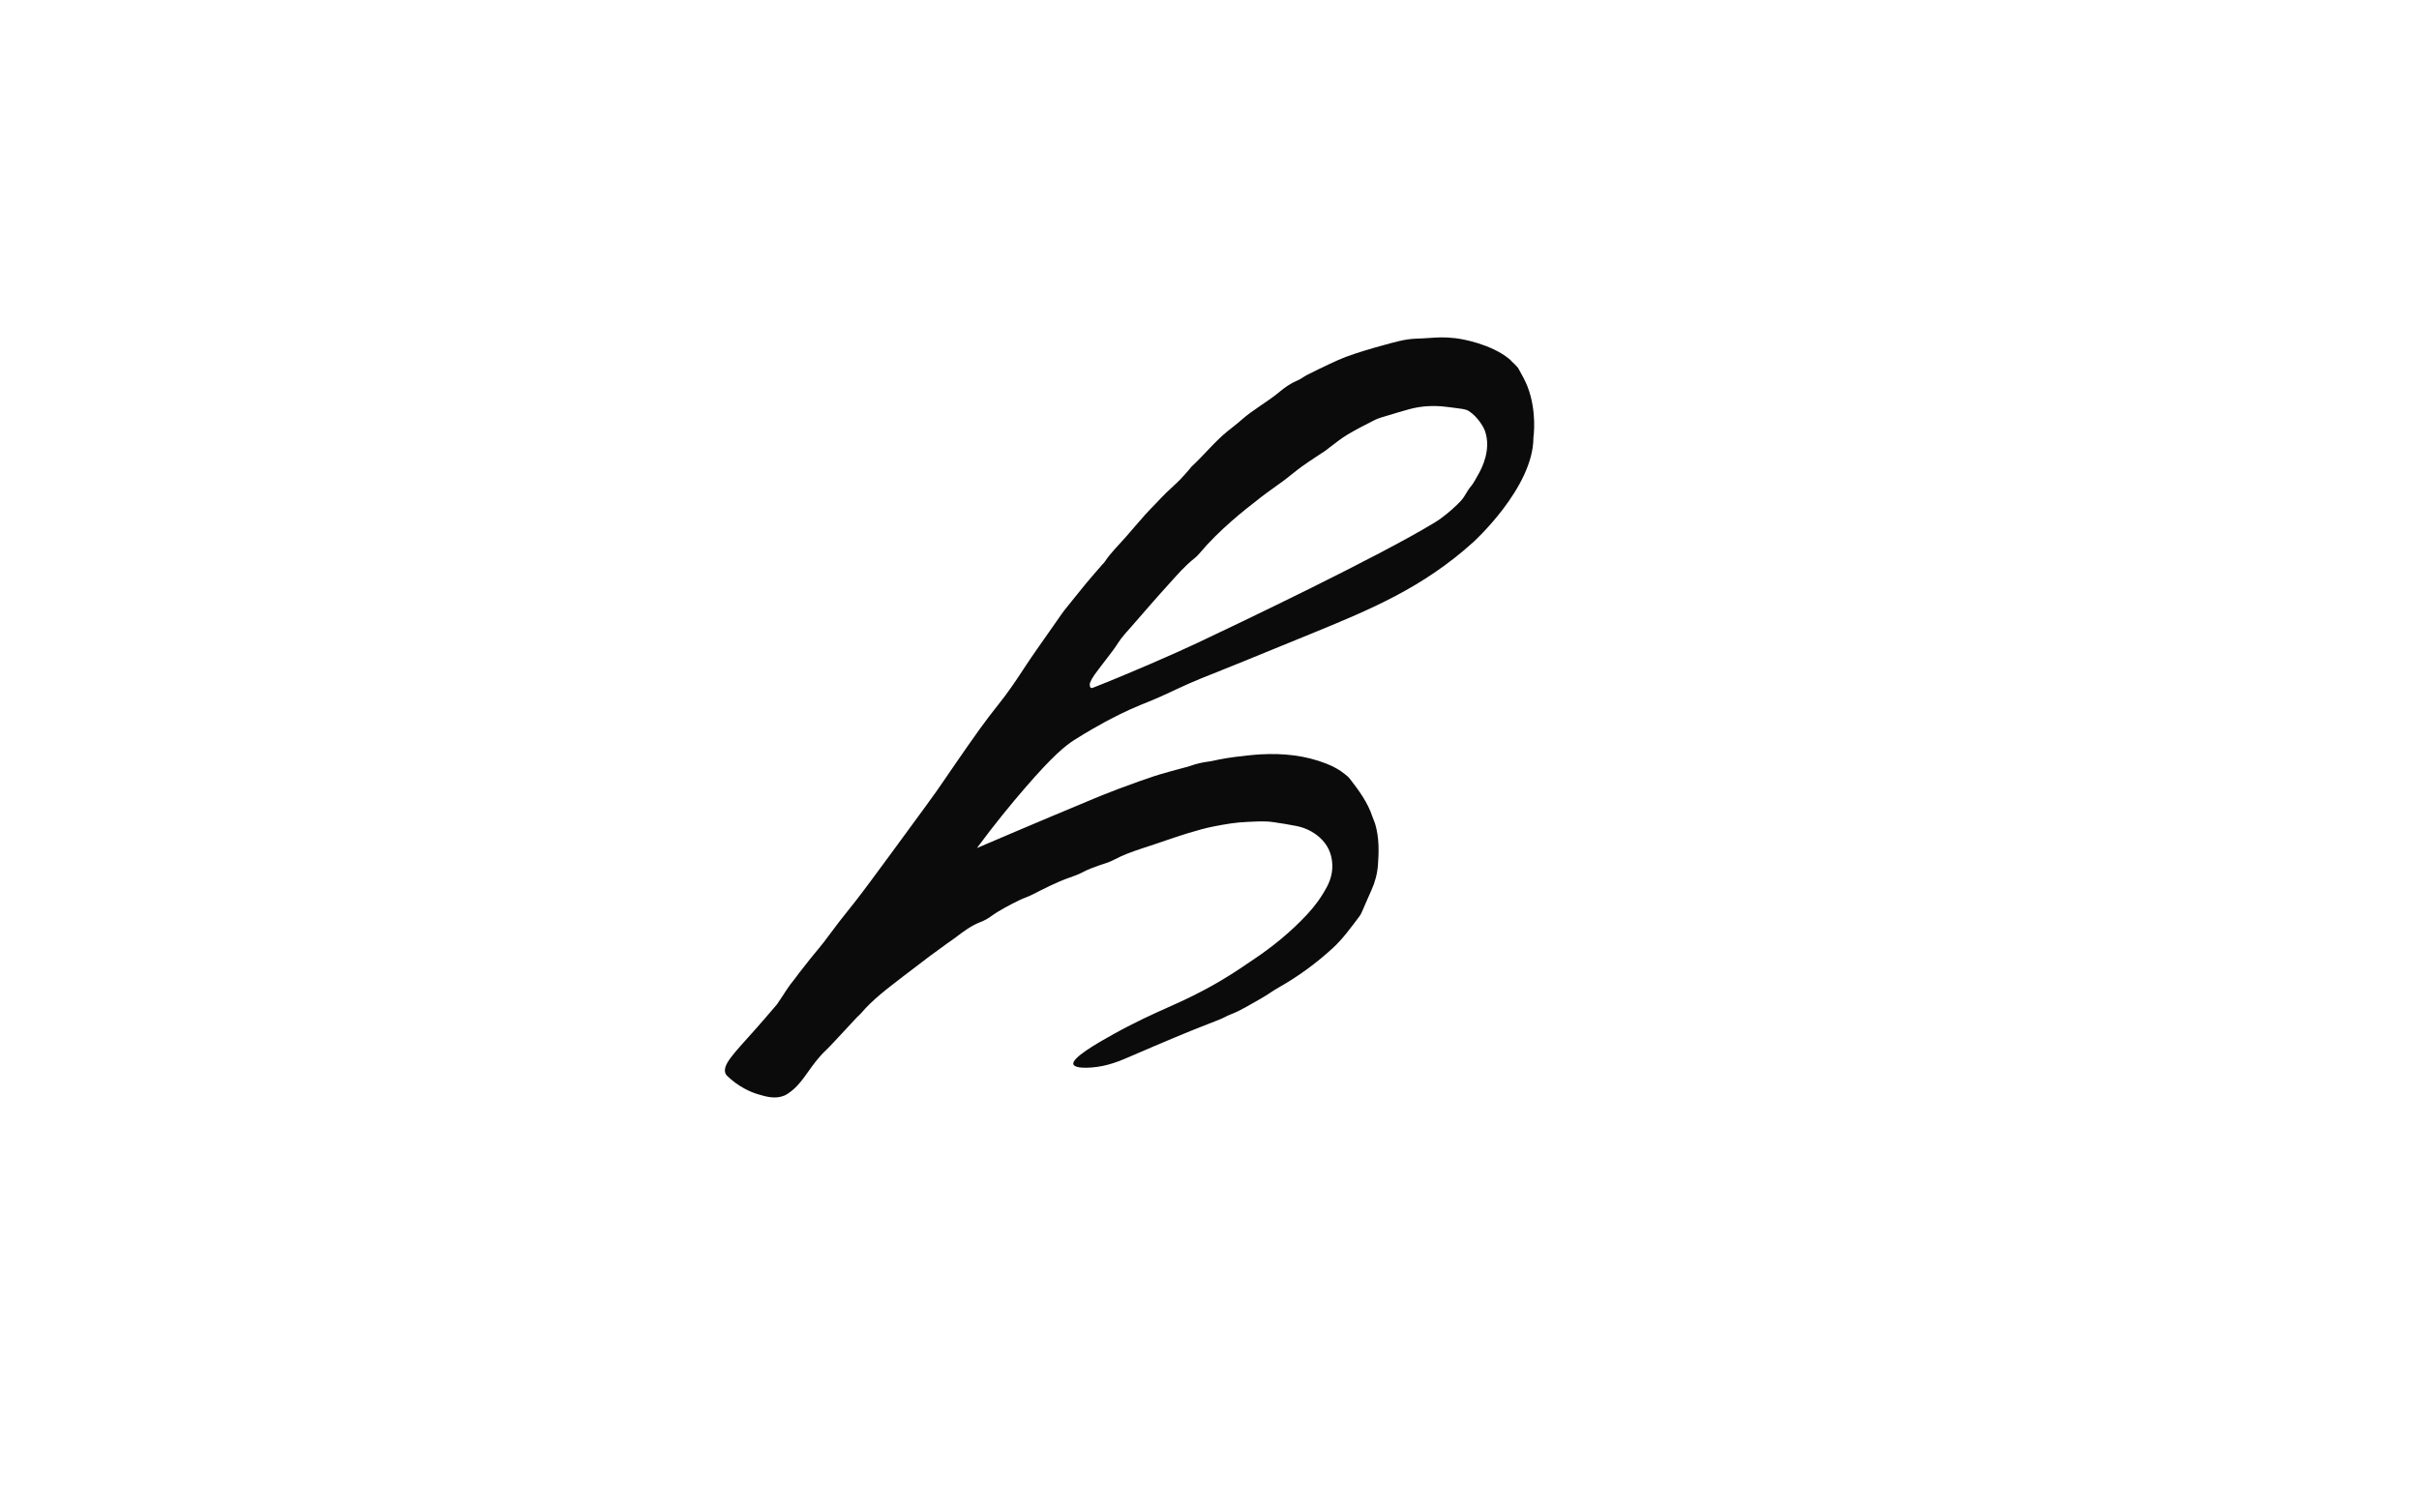
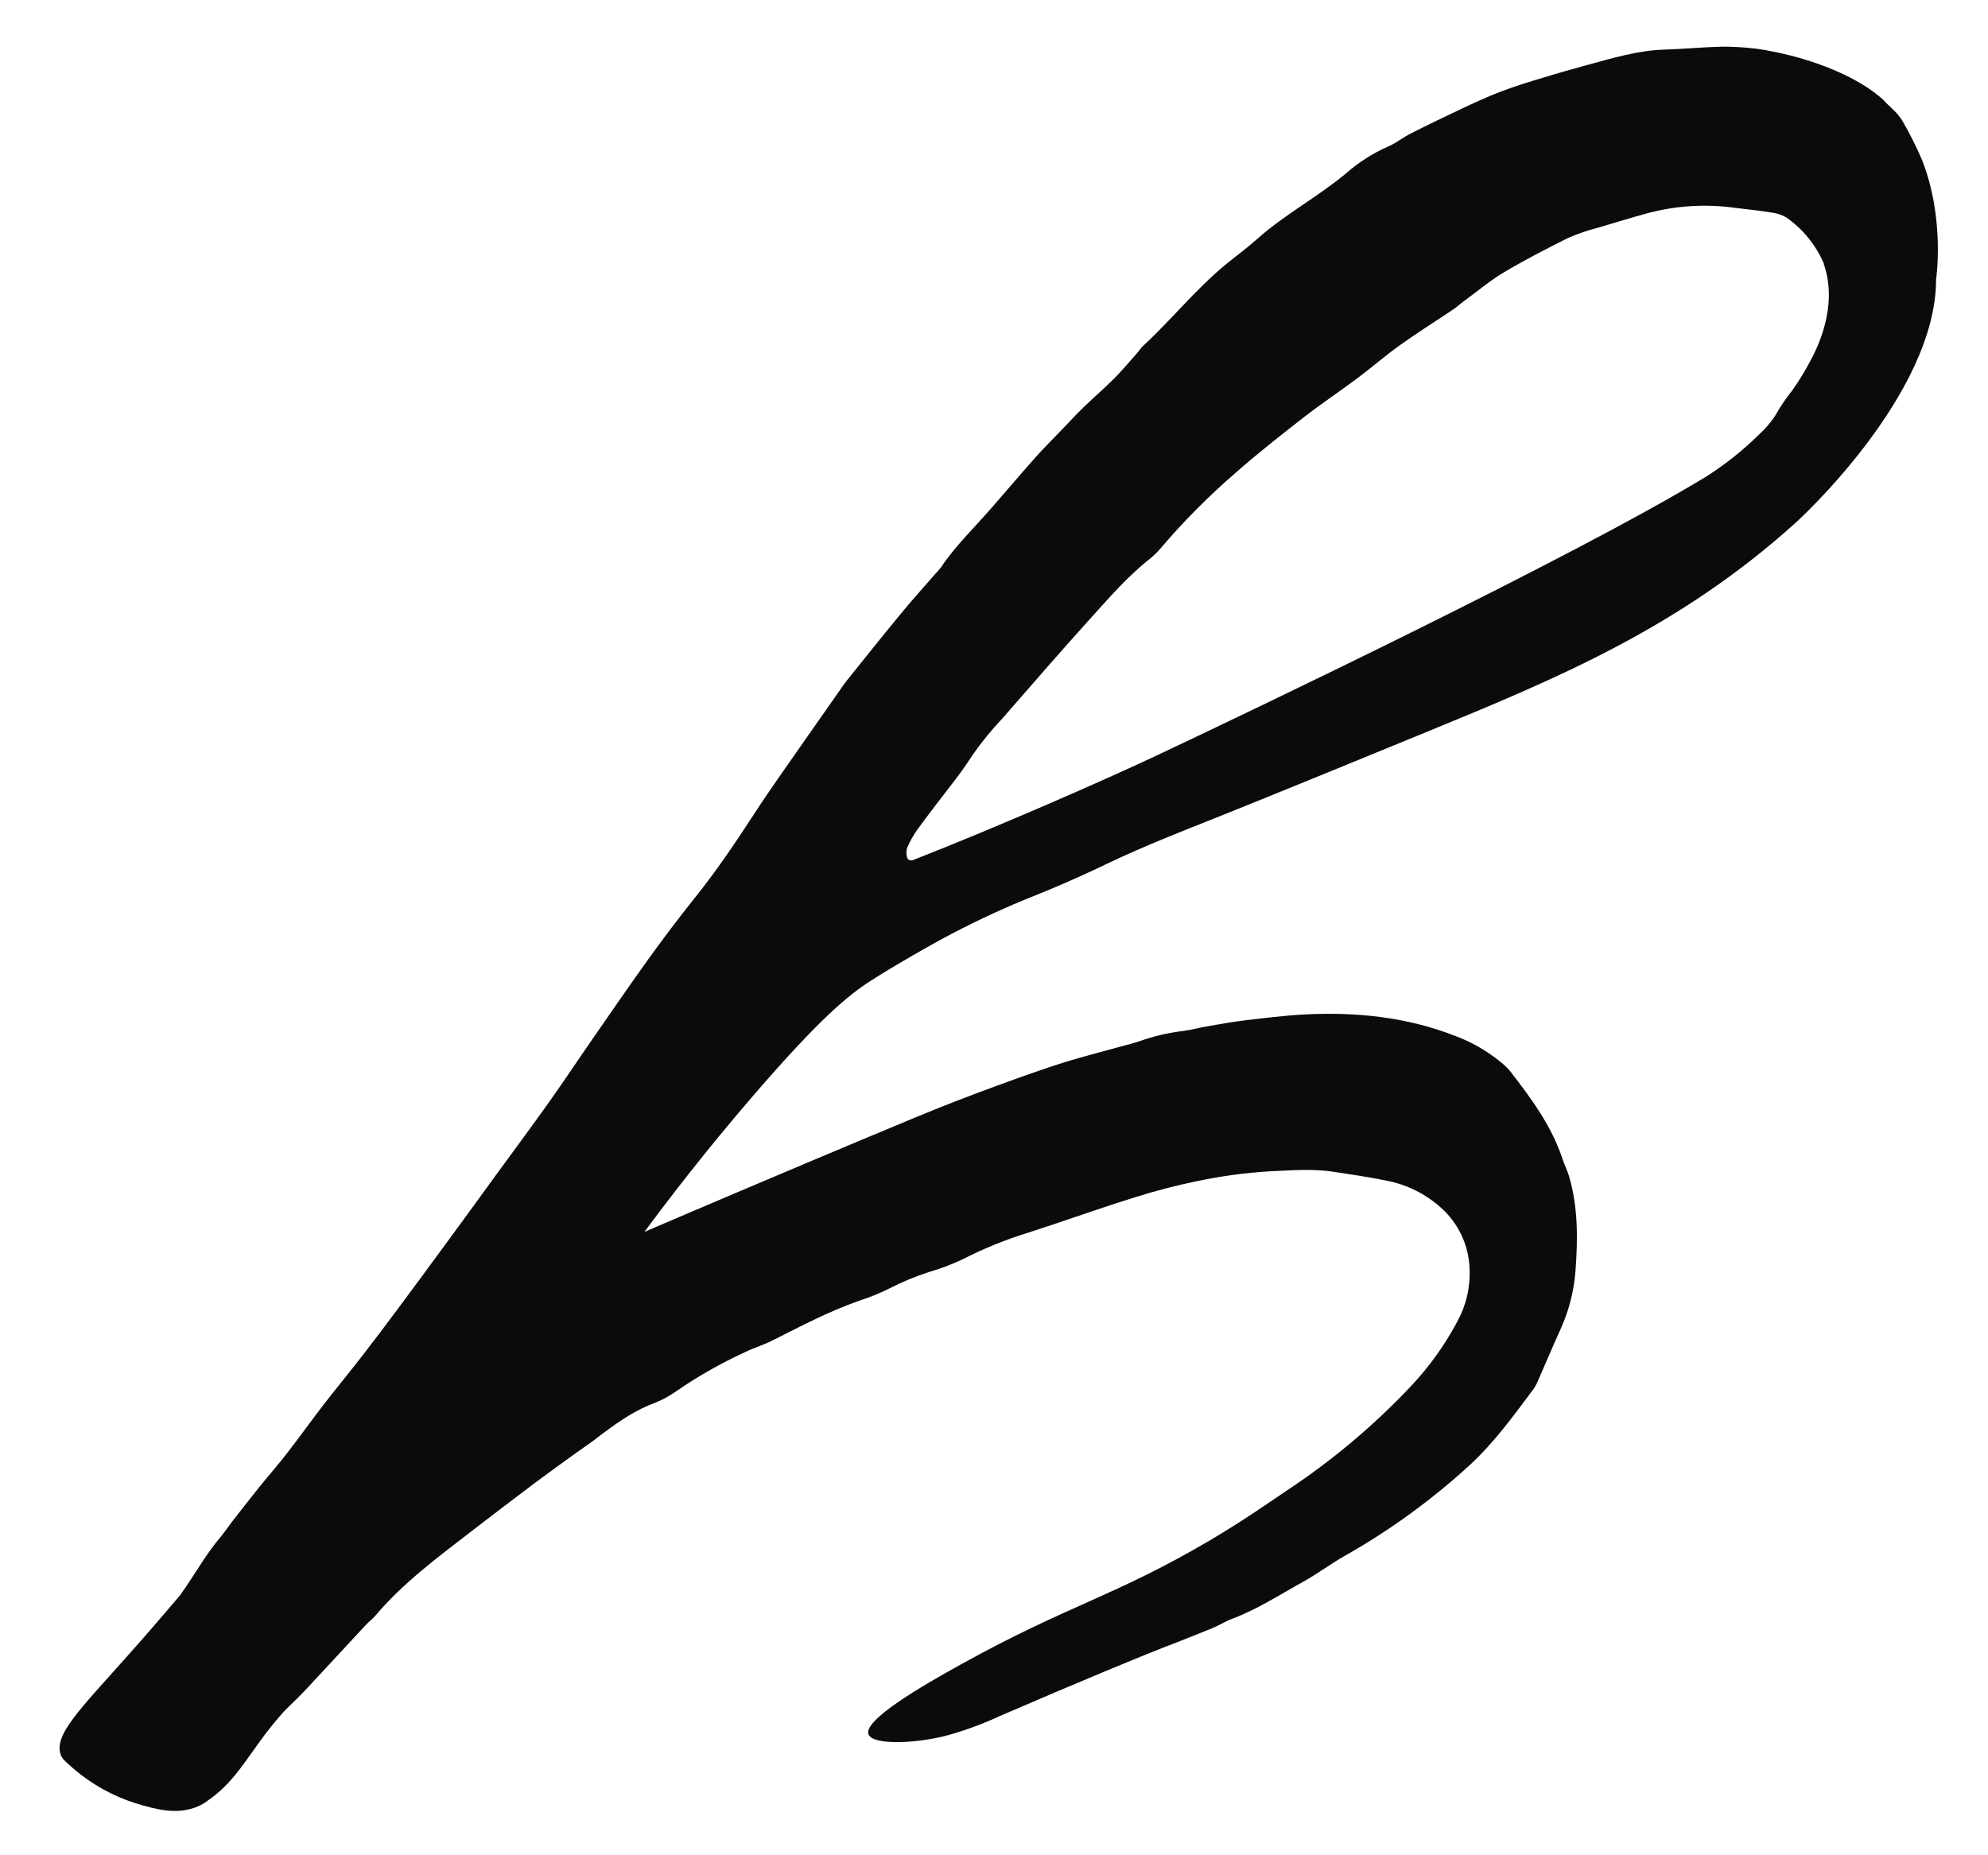
- <svg xmlns="http://www.w3.org/2000/svg" id="Layer_1" viewBox="0 0 1152 720">
+ <svg xmlns="http://www.w3.org/2000/svg" id="Layer_1" data-name="Layer 1" viewBox="0 0 407.89 380.52">
  <defs>
    <style>.cls-1{fill:#0b0b0b;}</style>
  </defs>
-   <path class="cls-1" d="m465.34,403.92c2.12-.91,30.1-12.9,53.79-22.73,0,0,9.27-4.02,23.68-9.12,6.37-2.25,8.51-2.88,9.94-3.31,3.4-1.03,6.85-1.9,10.28-2.85,1.25-.35,2.53-.63,3.75-1.06,2.92-1.05,5.9-1.73,8.98-2.11,1.76-.22,3.48-.73,5.23-1.04,2.42-.43,4.85-.87,7.29-1.16,4.08-.48,8.17-1,12.26-1.22,10.64-.56,21.08.5,31.09,4.43,3.21,1.26,6.23,2.85,8.9,5.05.79.65,1.62,1.3,2.25,2.1,4.38,5.63,8.61,11.36,10.86,18.26.36,1.1.91,2.15,1.24,3.26,1.91,6.41,1.84,12.96,1.35,19.54-.32,4.2-1.37,8.22-3.12,12.07-1.58,3.49-3.06,7.03-4.61,10.53-.28.62-.59,1.25-1,1.79-4.04,5.35-7.96,10.85-12.92,15.39-7.81,7.13-16.3,13.37-25.53,18.58-2.98,1.68-5.72,3.77-8.72,5.42-4.79,2.64-9.39,5.66-14.56,7.59-1.4.53-2.69,1.36-4.08,1.93-.94.39-1.89.76-2.83,1.14-2.42.96-4.85,1.92-7.28,2.86-4.04,1.56-16.77,6.8-33.42,14.02-4.82,2.09-6.98,2.89-10.45,3.86-6.3,1.76-15.65,2.23-16.52-.13-1.06-2.91,10.81-9.83,19.15-14.44,21.99-12.16,31.34-13.85,50.73-25.25,7.24-4.26,12.23-7.84,15.87-10.27,9.27-6.18,17.82-13.22,25.45-21.36,3.77-4.02,6.99-8.44,9.56-13.31,1.8-3.4,2.73-7.01,2.52-10.87-.27-5.04-2.27-9.26-6.04-12.62-3.15-2.8-6.84-4.57-10.93-5.41-3.62-.75-7.28-1.28-10.94-1.84-4.3-.67-8.61-.29-12.92-.11-5.16.21-10.22,1.08-15.26,2.06-4.23.82-8.4,2-12.52,3.26-5.5,1.69-10.92,3.61-16.37,5.43-1.82.61-3.64,1.2-5.46,1.8-4.68,1.53-9.29,3.2-13.66,5.54-2.15,1.15-4.58,1.8-6.9,2.6-2.71.94-5.39,1.93-7.94,3.29-1.98,1.06-4.13,1.82-6.26,2.56-6.29,2.19-12.14,5.31-18.07,8.28-1.75.87-3.66,1.43-5.41,2.29-4.86,2.38-9.68,4.81-14.09,8.01-1.42,1.03-3.03,1.89-4.68,2.52-4.42,1.7-8.14,4.47-11.84,7.31-1.3,1-2.68,1.89-4.01,2.85-2.83,2.05-5.67,4.08-8.46,6.17-4.32,3.25-8.63,6.52-12.9,9.83-6.98,5.41-14.12,10.65-19.87,17.47-.53.62-1.21,1.11-1.78,1.71-1.41,1.49-2.78,3-4.18,4.5-2,2.16-4.02,4.3-6.02,6.47-5.05,5.47-5.03,4.99-7.11,7.33-6.66,7.51-8.74,13.42-15.36,17.94-.66.45-1.19.79-1.84,1.07-4.3,1.85-8.6.65-12.79-.61-1.24-.37-6.97-2.17-12.66-7-1.63-1.39-2.42-2.12-2.7-2.83-1.61-4.11,3.67-9.2,13.92-20.73,2.87-3.22,6.48-7.36,10.6-12.24,3.74-5.35,4.88-7.86,8.53-12.24.74-.89,1.37-1.88,2.08-2.79,1.88-2.41,3.76-4.82,5.67-7.2,1.93-2.39,3.95-4.71,5.83-7.13,2.51-3.24,4.88-6.58,7.39-9.82,2.55-3.3,5.21-6.52,7.77-9.81,2.43-3.13,4.81-6.3,7.18-9.48,3.06-4.11,6.1-8.25,9.14-12.38,3.69-5.02,7.38-10.05,11.05-15.08,3.72-5.09,7.47-10.15,11.12-15.28,3.01-4.23,5.87-8.57,8.83-12.83,3.89-5.61,7.75-11.24,11.74-16.78,2.99-4.15,6.09-8.23,9.29-12.23,4.28-5.35,8.12-11,11.85-16.74,2.01-3.1,4.11-6.14,6.22-9.18,3.98-5.73,8-11.43,12.01-17.15.39-.56.79-1.12,1.22-1.65,3.48-4.32,6.92-8.66,10.45-12.94,2.44-2.95,5-5.81,7.5-8.71.4-.47.88-.88,1.22-1.39,2.97-4.48,6.88-8.17,10.37-12.2,2.96-3.42,5.89-6.85,8.89-10.23,1.68-1.89,3.48-3.68,5.23-5.5,1.61-1.68,3.18-3.39,4.85-5.01,2.06-2,4.25-3.87,6.28-5.91,1.68-1.7,3.21-3.55,4.8-5.34.32-.36.56-.8.9-1.12,5.94-5.47,10.98-11.87,17.28-16.98,2.13-1.73,4.34-3.35,6.38-5.18,5.63-5.04,12.38-8.56,18.16-13.4,2.6-2.18,5.42-4.16,8.64-5.5,1.63-.68,3.03-1.86,4.62-2.66,3.47-1.76,6.98-3.46,10.5-5.11,2.59-1.21,5.18-2.42,7.85-3.44,3-1.14,6.07-2.1,9.14-3.05,2.87-.89,5.77-1.7,8.67-2.49,5.21-1.42,10.39-3.02,15.87-3.17,3.9-.11,7.79-.51,11.69-.6,1.71-.04,4.05.07,6.94.39,0,0,12.24,1.38,22.17,7.46,2.33,1.43,4.07,3.01,4.07,3.01.53.7,1.28,1.23,1.88,1.88.69.75,1.5,1.46,1.97,2.34,1.47,2.7,3.03,5.38,4.14,8.23,4.72,12.05,2.87,24.37,2.86,24.44h0c0,23.87-28.69,49.83-28.69,49.83-24.01,21.73-49.33,32.14-75.59,42.94-32.73,13.45-43.81,17.85-43.81,17.85-6.07,2.41-14.41,5.66-21.87,9.23-1.26.6-4.15,1.97-8.2,3.77-4.15,1.84-6.59,2.76-8.9,3.7-7.39,3.03-13,6.02-16.84,8.05-2.03,1.08-8.87,4.9-14.63,8.58-4.41,2.81-10.19,7.43-23.74,23.11-6.23,7.21-14.08,16.73-22.72,28.4Zm241.87-198.64c-.42-1.2-3.06-6.46-7.67-9.45-.83-.54-1.88-.84-2.87-1-2.57-.41-5.16-.69-7.74-1.02-6.05-.77-12.03-.48-17.92,1.14-3.43.94-6.84,1.98-10.25,3.02-2.02.62-4.12,1.13-5.99,2.06-4.47,2.23-8.93,4.53-13.21,7.08-2.92,1.74-5.56,3.97-8.32,5.99-.66.48-1.26,1.06-1.94,1.52-3.69,2.48-7.47,4.85-11.09,7.44-2.95,2.1-5.68,4.5-8.58,6.67-3.67,2.75-7.5,5.3-11.12,8.11-4.75,3.7-9.49,7.43-14.01,11.4-5.35,4.7-10.46,9.67-15.07,15.13-.75.89-1.55,1.76-2.46,2.47-4.67,3.66-8.5,8.16-12.45,12.51-6.03,6.64-11.88,13.44-17.78,20.2-2.16,2.48-4.48,4.88-6.22,7.63-1.51,2.39-3.19,4.6-4.9,6.81-2.18,2.82-4.35,5.63-6.44,8.51-.8,1.1-1.45,2.33-2.01,3.57-.25.56-.24,1.35-.08,1.96.07.28.23.49.43.61.39.22.89-.01,1.05-.07,16.94-6.63,39-16.29,49.75-21.36,18.17-8.57,86.01-40.89,113.04-57.38,3.75-2.29,7.69-5.65,10.57-8.44,1.24-1.2,2.42-2.38,3.34-3.85,1.13-1.8,2.15-3.71,3.55-5.27.77-.86,2.72-4.38,3.65-6.12,1.1-2.07,5.85-10.94,2.71-19.87Z" />
+   <path class="cls-1" d="M132.34,252.73c2.12-.91,30.1-12.9,53.79-22.73,0,0,9.27-4,23.68-9.12,6.37-2.25,8.51-2.88,9.94-3.31,3.4-1,6.85-1.9,10.28-2.85,1.25-.35,2.53-.63,3.75-1.06a41.31,41.31,0,0,1,9-2.11c1.76-.22,3.48-.73,5.23-1,2.42-.43,4.85-.87,7.29-1.16,4.08-.48,8.17-1,12.26-1.22,10.64-.56,21.08.5,31.09,4.43a32.4,32.4,0,0,1,8.9,5.05,14.47,14.47,0,0,1,2.25,2.1c4.38,5.63,8.61,11.36,10.86,18.26.36,1.1.91,2.15,1.24,3.26,1.91,6.41,1.84,13,1.35,19.54a35.47,35.47,0,0,1-3.12,12.07c-1.58,3.49-3.06,7-4.61,10.53a9.22,9.22,0,0,1-1,1.79c-4,5.35-8,10.85-12.92,15.39a139.62,139.62,0,0,1-25.53,18.58c-3,1.68-5.72,3.77-8.72,5.42-4.79,2.64-9.39,5.66-14.56,7.59-1.4.53-2.69,1.36-4.08,1.93-.94.39-1.89.76-2.83,1.14-2.42,1-4.85,1.92-7.28,2.86-4,1.56-16.77,6.8-33.42,14A70.21,70.21,0,0,1,194.71,356c-6.3,1.76-15.65,2.23-16.52-.13-1.06-2.91,10.81-9.83,19.15-14.44,22-12.16,31.34-13.85,50.73-25.25,7.24-4.26,12.23-7.84,15.87-10.27a144.47,144.47,0,0,0,25.45-21.36A61.15,61.15,0,0,0,299,271.19a20.51,20.51,0,0,0,2.52-10.87,17.53,17.53,0,0,0-6-12.62,23.22,23.22,0,0,0-10.93-5.41c-3.62-.75-7.28-1.28-10.94-1.84-4.3-.67-8.61-.29-12.92-.11a101.59,101.59,0,0,0-15.26,2.06,123.11,123.11,0,0,0-12.52,3.26c-5.5,1.69-10.92,3.61-16.37,5.43l-5.46,1.8a83.69,83.69,0,0,0-13.66,5.54,46.85,46.85,0,0,1-6.9,2.6,54.89,54.89,0,0,0-7.94,3.29,43.26,43.26,0,0,1-6.26,2.56c-6.29,2.19-12.14,5.31-18.07,8.28-1.75.87-3.66,1.43-5.41,2.29a93.8,93.8,0,0,0-14.09,8A20.5,20.5,0,0,1,134,288c-4.42,1.7-8.14,4.47-11.84,7.31-1.3,1-2.68,1.89-4,2.85-2.83,2.05-5.67,4.08-8.46,6.17q-6.48,4.88-12.9,9.83c-7,5.41-14.12,10.65-19.87,17.47-.53.62-1.21,1.11-1.78,1.71-1.41,1.49-2.78,3-4.18,4.5-2,2.16-4,4.3-6,6.47-5,5.47-5,5-7.11,7.33-6.66,7.51-8.74,13.42-15.36,17.94a10.66,10.66,0,0,1-1.84,1.07c-4.3,1.85-8.6.65-12.79-.61a36.34,36.34,0,0,1-12.66-7c-1.63-1.39-2.42-2.12-2.7-2.83-1.61-4.11,3.67-9.2,13.92-20.73,2.87-3.22,6.48-7.36,10.6-12.24,3.74-5.35,4.88-7.86,8.53-12.24.74-.89,1.37-1.88,2.08-2.79,1.88-2.41,3.76-4.82,5.67-7.2s4-4.71,5.83-7.13c2.51-3.24,4.88-6.58,7.39-9.82s5.21-6.52,7.77-9.81c2.43-3.13,4.81-6.3,7.18-9.48,3.06-4.11,6.1-8.25,9.14-12.38q5.53-7.53,11-15.08c3.72-5.09,7.47-10.15,11.12-15.28,3-4.23,5.87-8.57,8.83-12.83,3.89-5.61,7.75-11.24,11.74-16.78q4.49-6.22,9.29-12.23c4.28-5.35,8.12-11,11.85-16.74,2-3.1,4.11-6.14,6.22-9.18,4-5.73,8-11.43,12-17.15.39-.56.79-1.12,1.22-1.65,3.48-4.32,6.92-8.66,10.45-12.94,2.44-3,5-5.81,7.5-8.71a16,16,0,0,0,1.22-1.39c3-4.48,6.88-8.17,10.37-12.2,3-3.42,5.89-6.85,8.89-10.23,1.68-1.89,3.48-3.68,5.23-5.5s3.18-3.39,4.85-5c2.06-2,4.25-3.87,6.28-5.91,1.68-1.7,3.21-3.55,4.8-5.34.32-.36.56-.8.9-1.12,5.94-5.47,11-11.87,17.28-17,2.13-1.73,4.34-3.35,6.38-5.18,5.63-5,12.38-8.56,18.16-13.4a33.77,33.77,0,0,1,8.64-5.5c1.63-.68,3-1.86,4.62-2.66,3.47-1.76,7-3.46,10.5-5.11,2.59-1.21,5.18-2.42,7.85-3.44,3-1.14,6.07-2.1,9.14-3,2.87-.89,5.77-1.7,8.67-2.49,5.21-1.42,10.39-3,15.87-3.17,3.9-.11,7.79-.51,11.69-.6a54.06,54.06,0,0,1,6.94.39s12.24,1.38,22.17,7.46a30.4,30.4,0,0,1,4.07,3c.53.7,1.28,1.23,1.88,1.88a12.42,12.42,0,0,1,2,2.34,72.8,72.8,0,0,1,4.14,8.23c4.72,12.05,2.87,24.37,2.86,24.44h0c0,23.87-28.69,49.83-28.69,49.83-24,21.73-49.33,32.14-75.59,42.94-32.73,13.45-43.81,17.85-43.81,17.85-6.07,2.41-14.41,5.66-21.87,9.23-1.26.6-4.15,2-8.2,3.77s-6.59,2.76-8.9,3.7a180.86,180.86,0,0,0-16.84,8c-2,1.08-8.87,4.9-14.63,8.58-4.41,2.81-10.19,7.43-23.74,23.11-6.23,7.21-14.08,16.73-22.72,28.4ZM374.21,54.09a22.25,22.25,0,0,0-7.67-9.45,7.56,7.56,0,0,0-2.87-1c-2.57-.41-5.16-.69-7.74-1A45.32,45.32,0,0,0,338,43.76c-3.43.94-6.84,2-10.25,3a39.18,39.18,0,0,0-6,2.06c-4.47,2.23-8.93,4.53-13.21,7.08-2.92,1.74-5.56,4-8.32,6-.66.48-1.26,1.06-1.94,1.52-3.69,2.48-7.47,4.85-11.09,7.44-2.95,2.1-5.68,4.5-8.58,6.67-3.67,2.75-7.5,5.3-11.12,8.11-4.75,3.7-9.49,7.43-14,11.4a143.52,143.52,0,0,0-15.07,15.13,16.9,16.9,0,0,1-2.46,2.47c-4.67,3.66-8.5,8.16-12.45,12.51-6,6.64-11.88,13.44-17.78,20.2a65.2,65.2,0,0,0-6.22,7.63c-1.51,2.39-3.19,4.6-4.9,6.81-2.18,2.82-4.35,5.63-6.44,8.51a20.19,20.19,0,0,0-2,3.57,3.19,3.19,0,0,0-.08,2,1,1,0,0,0,.43.61,1.28,1.28,0,0,0,1-.07c16.94-6.63,39-16.29,49.75-21.36,18.17-8.57,86-40.89,113-57.38a65.47,65.47,0,0,0,10.57-8.44,20.76,20.76,0,0,0,3.34-3.85,37.66,37.66,0,0,1,3.55-5.27A53.66,53.66,0,0,0,371.47,74c1.1-2.07,5.85-10.94,2.71-19.87Z" />
</svg>
